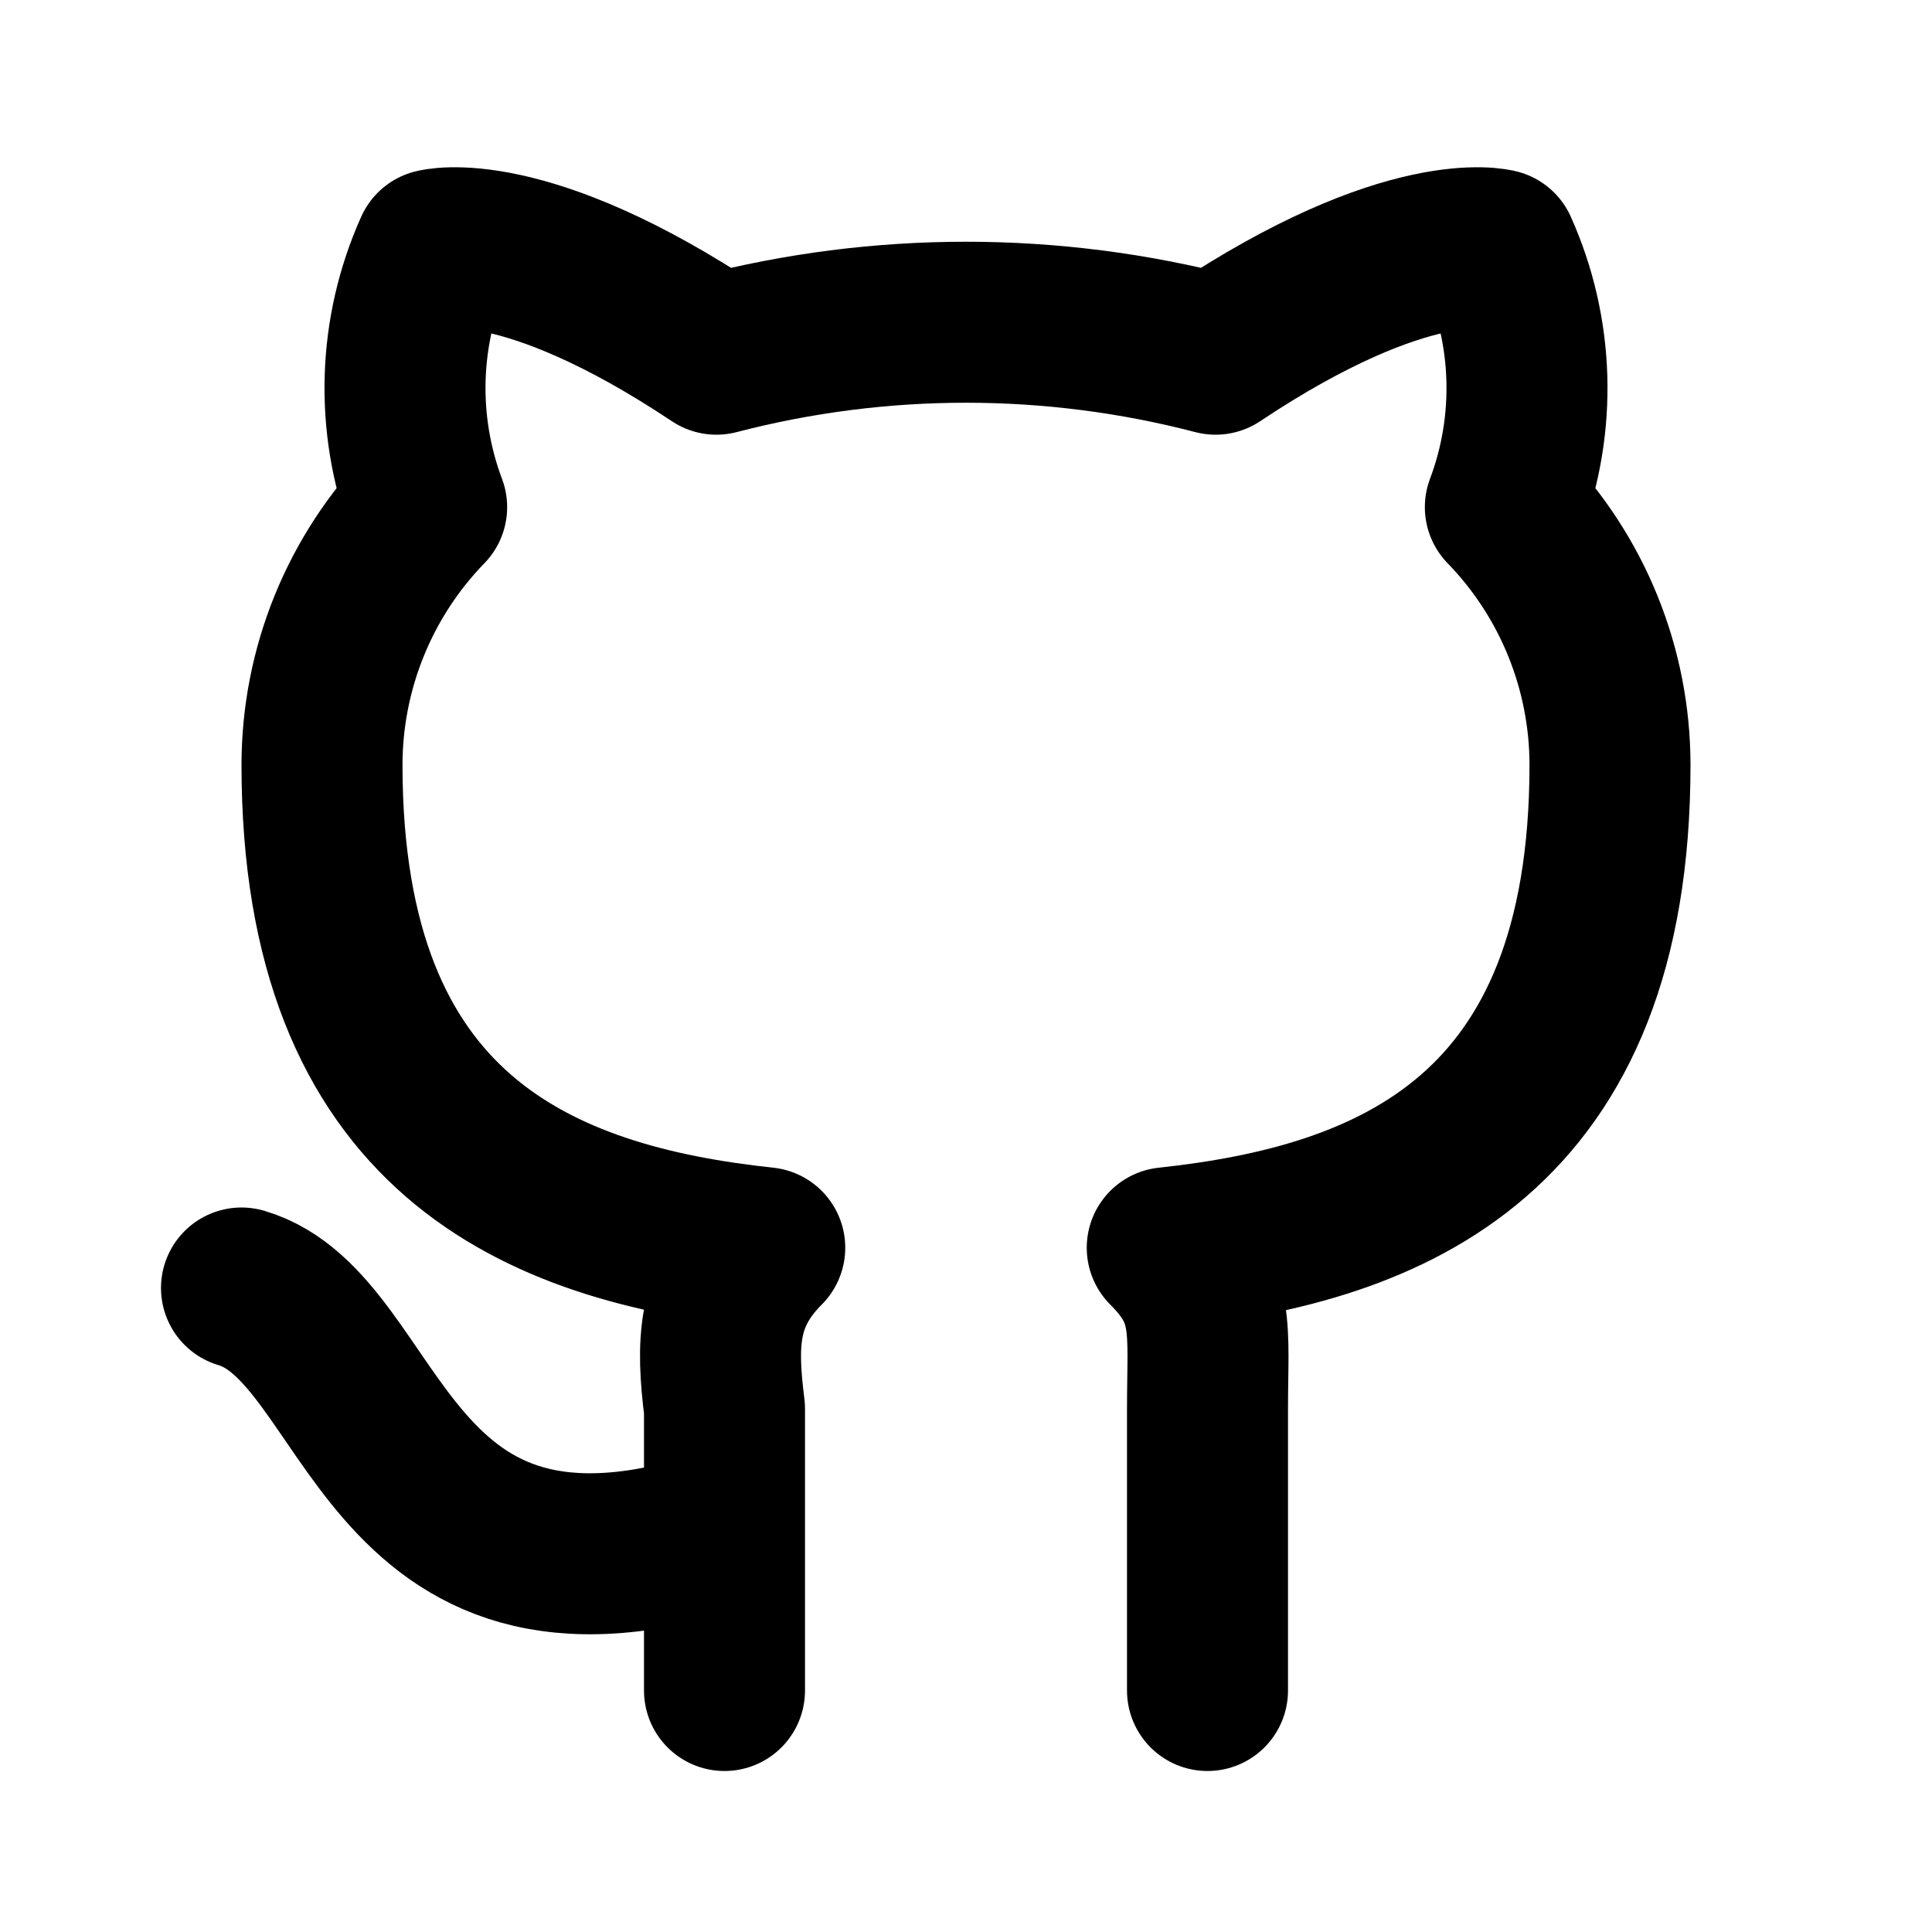
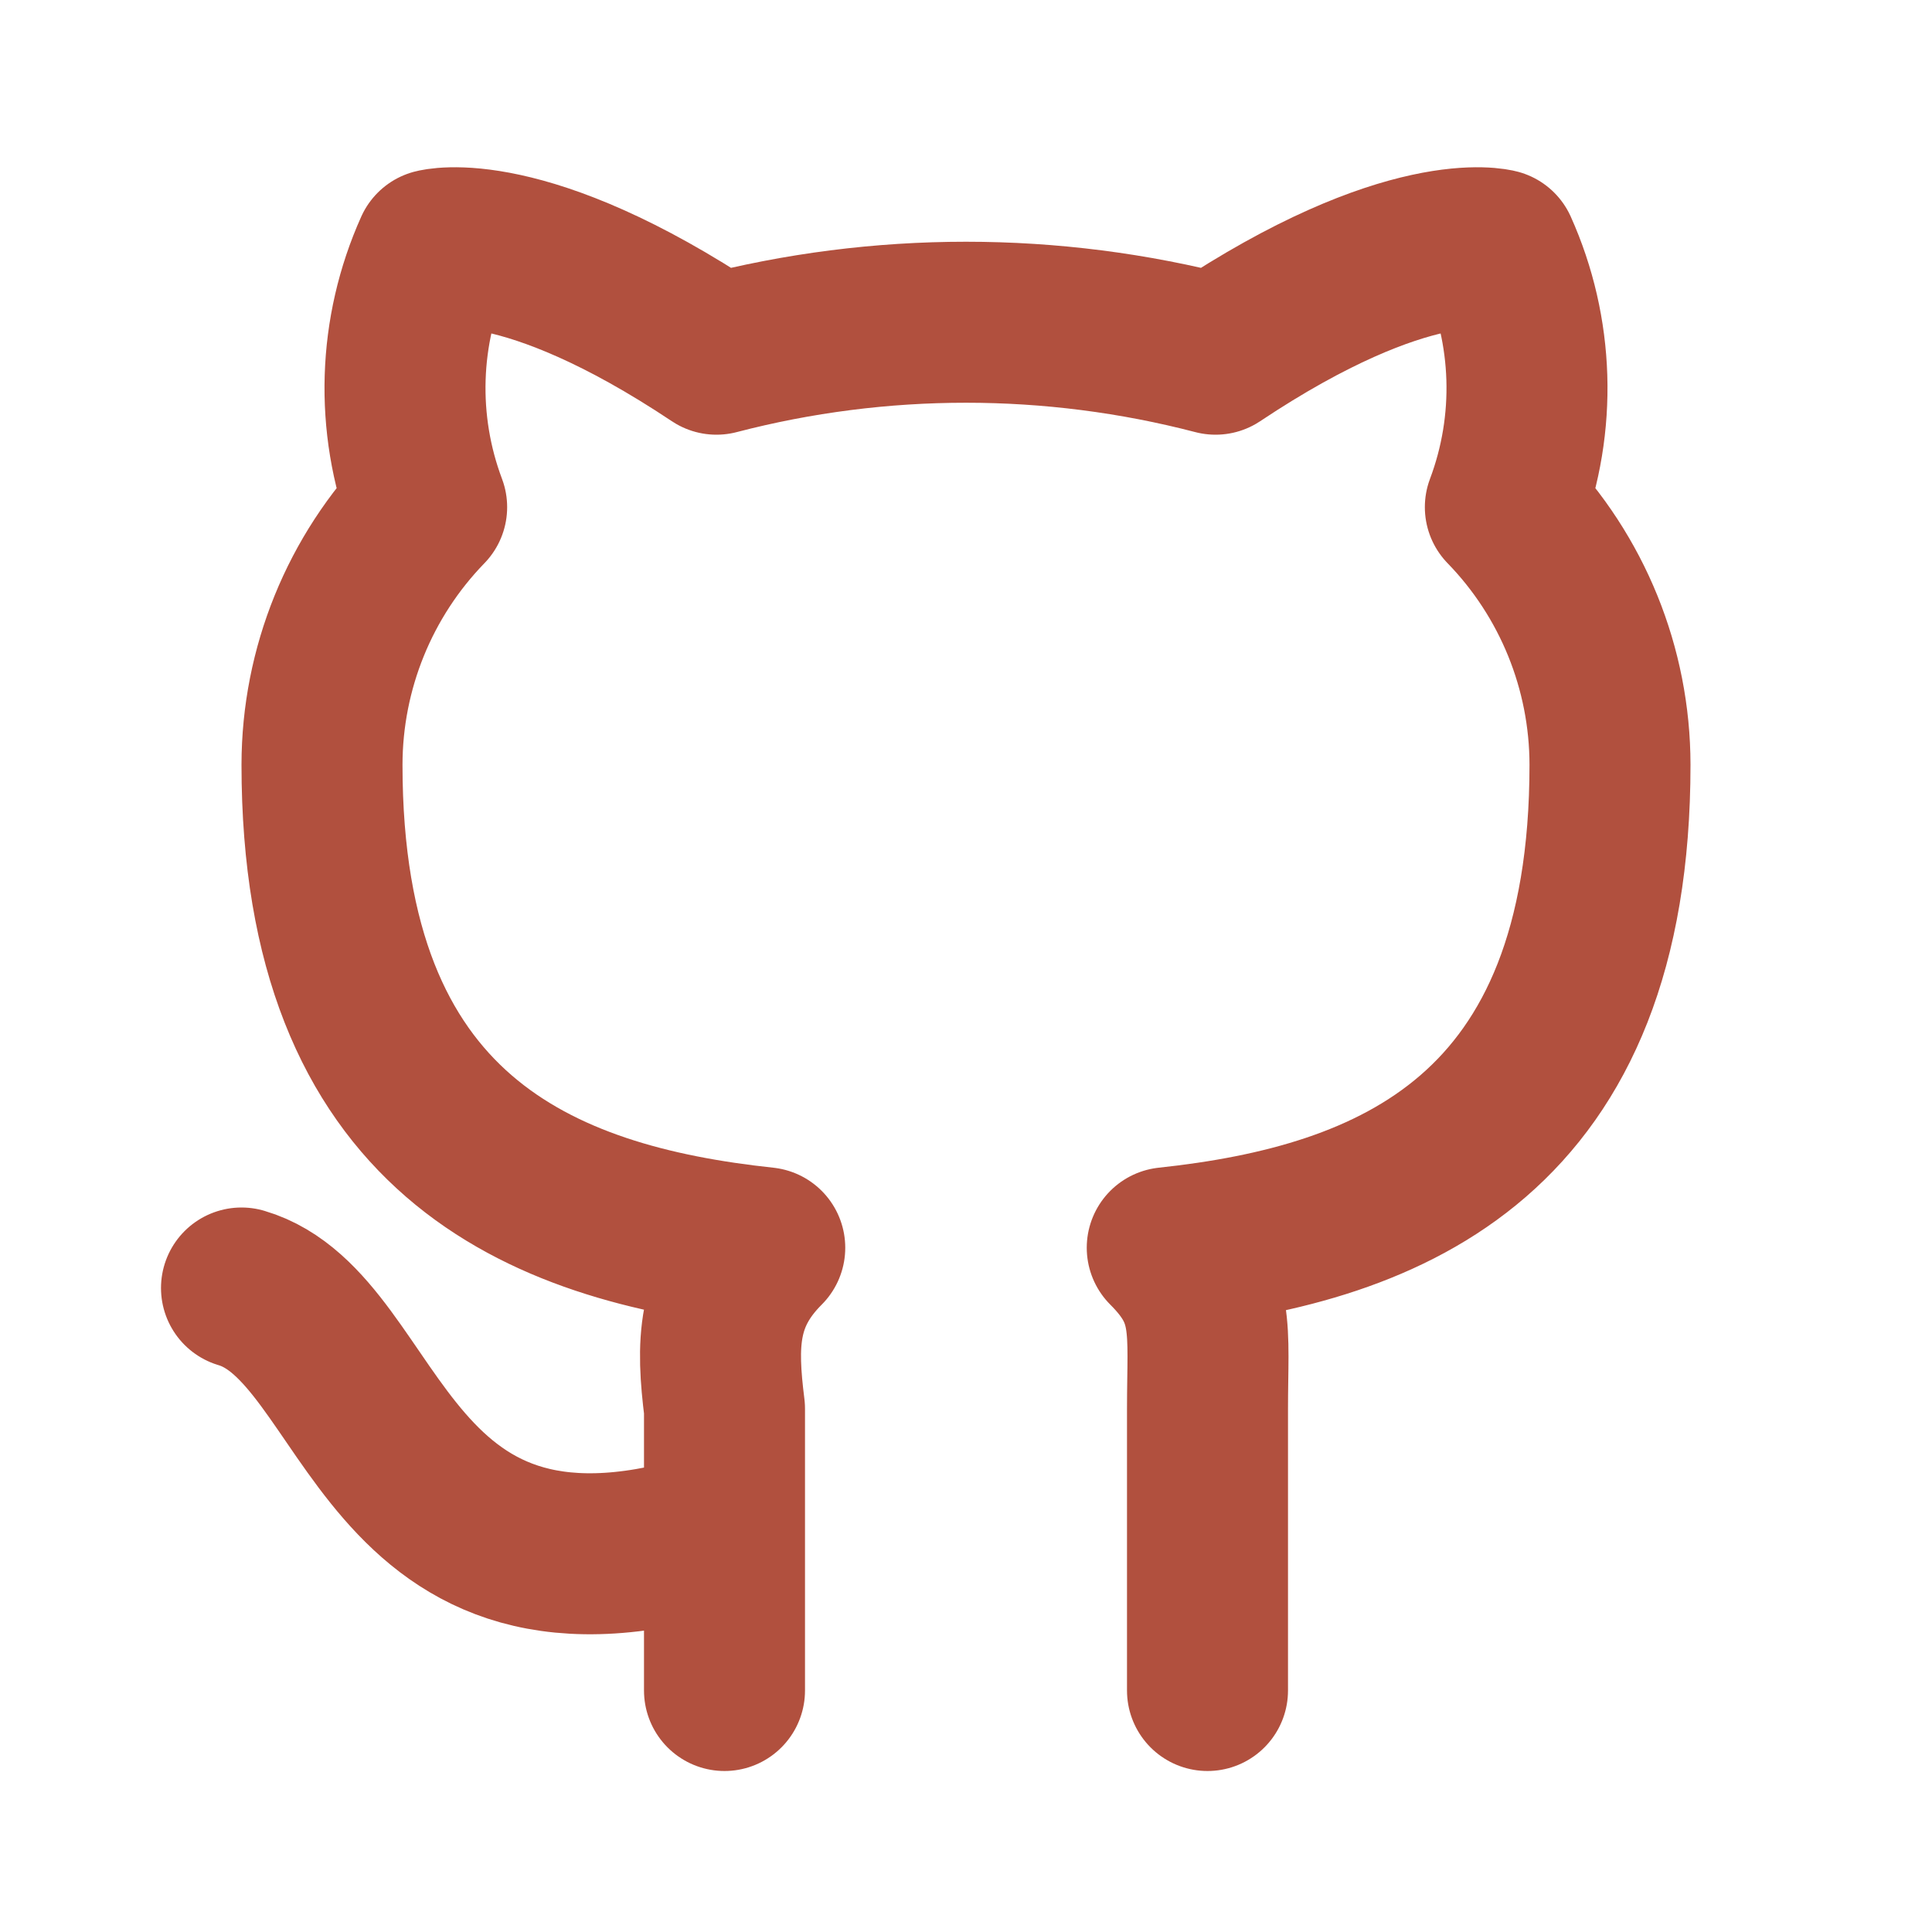
- <svg xmlns="http://www.w3.org/2000/svg" width="24" height="24" viewBox="0 0 24 24" fill="none" stroke="currentColor" stroke-width="2" stroke-linecap="round" stroke-linejoin="round" class="icon icon-tabler icons-tabler-outline icon-tabler-brand-github">
+ <svg xmlns="http://www.w3.org/2000/svg" width="24" height="24" viewBox="0 0 24 24" fill="none" stroke="#B1503E" stroke-width="2" stroke-linecap="round" stroke-linejoin="round" class="icon icon-tabler icons-tabler-outline icon-tabler-brand-github">
  <path stroke="none" d="M0 0h24v24H0z" fill="none" />
  <path d="M9 19c-4.3 1.4 -4.3 -2.5 -6 -3m12 5v-3.5c0 -1 .1 -1.4 -.5 -2c2.8 -.3 5.5 -1.4 5.5 -6a4.6 4.6 0 0 0 -1.3 -3.2a4.2 4.2 0 0 0 -.1 -3.2s-1.1 -.3 -3.5 1.3a12.3 12.3 0 0 0 -6.2 0c-2.4 -1.6 -3.5 -1.3 -3.5 -1.3a4.2 4.2 0 0 0 -.1 3.2a4.6 4.6 0 0 0 -1.3 3.2c0 4.6 2.7 5.7 5.5 6c-.6 .6 -.6 1.2 -.5 2v3.5" />
</svg>
